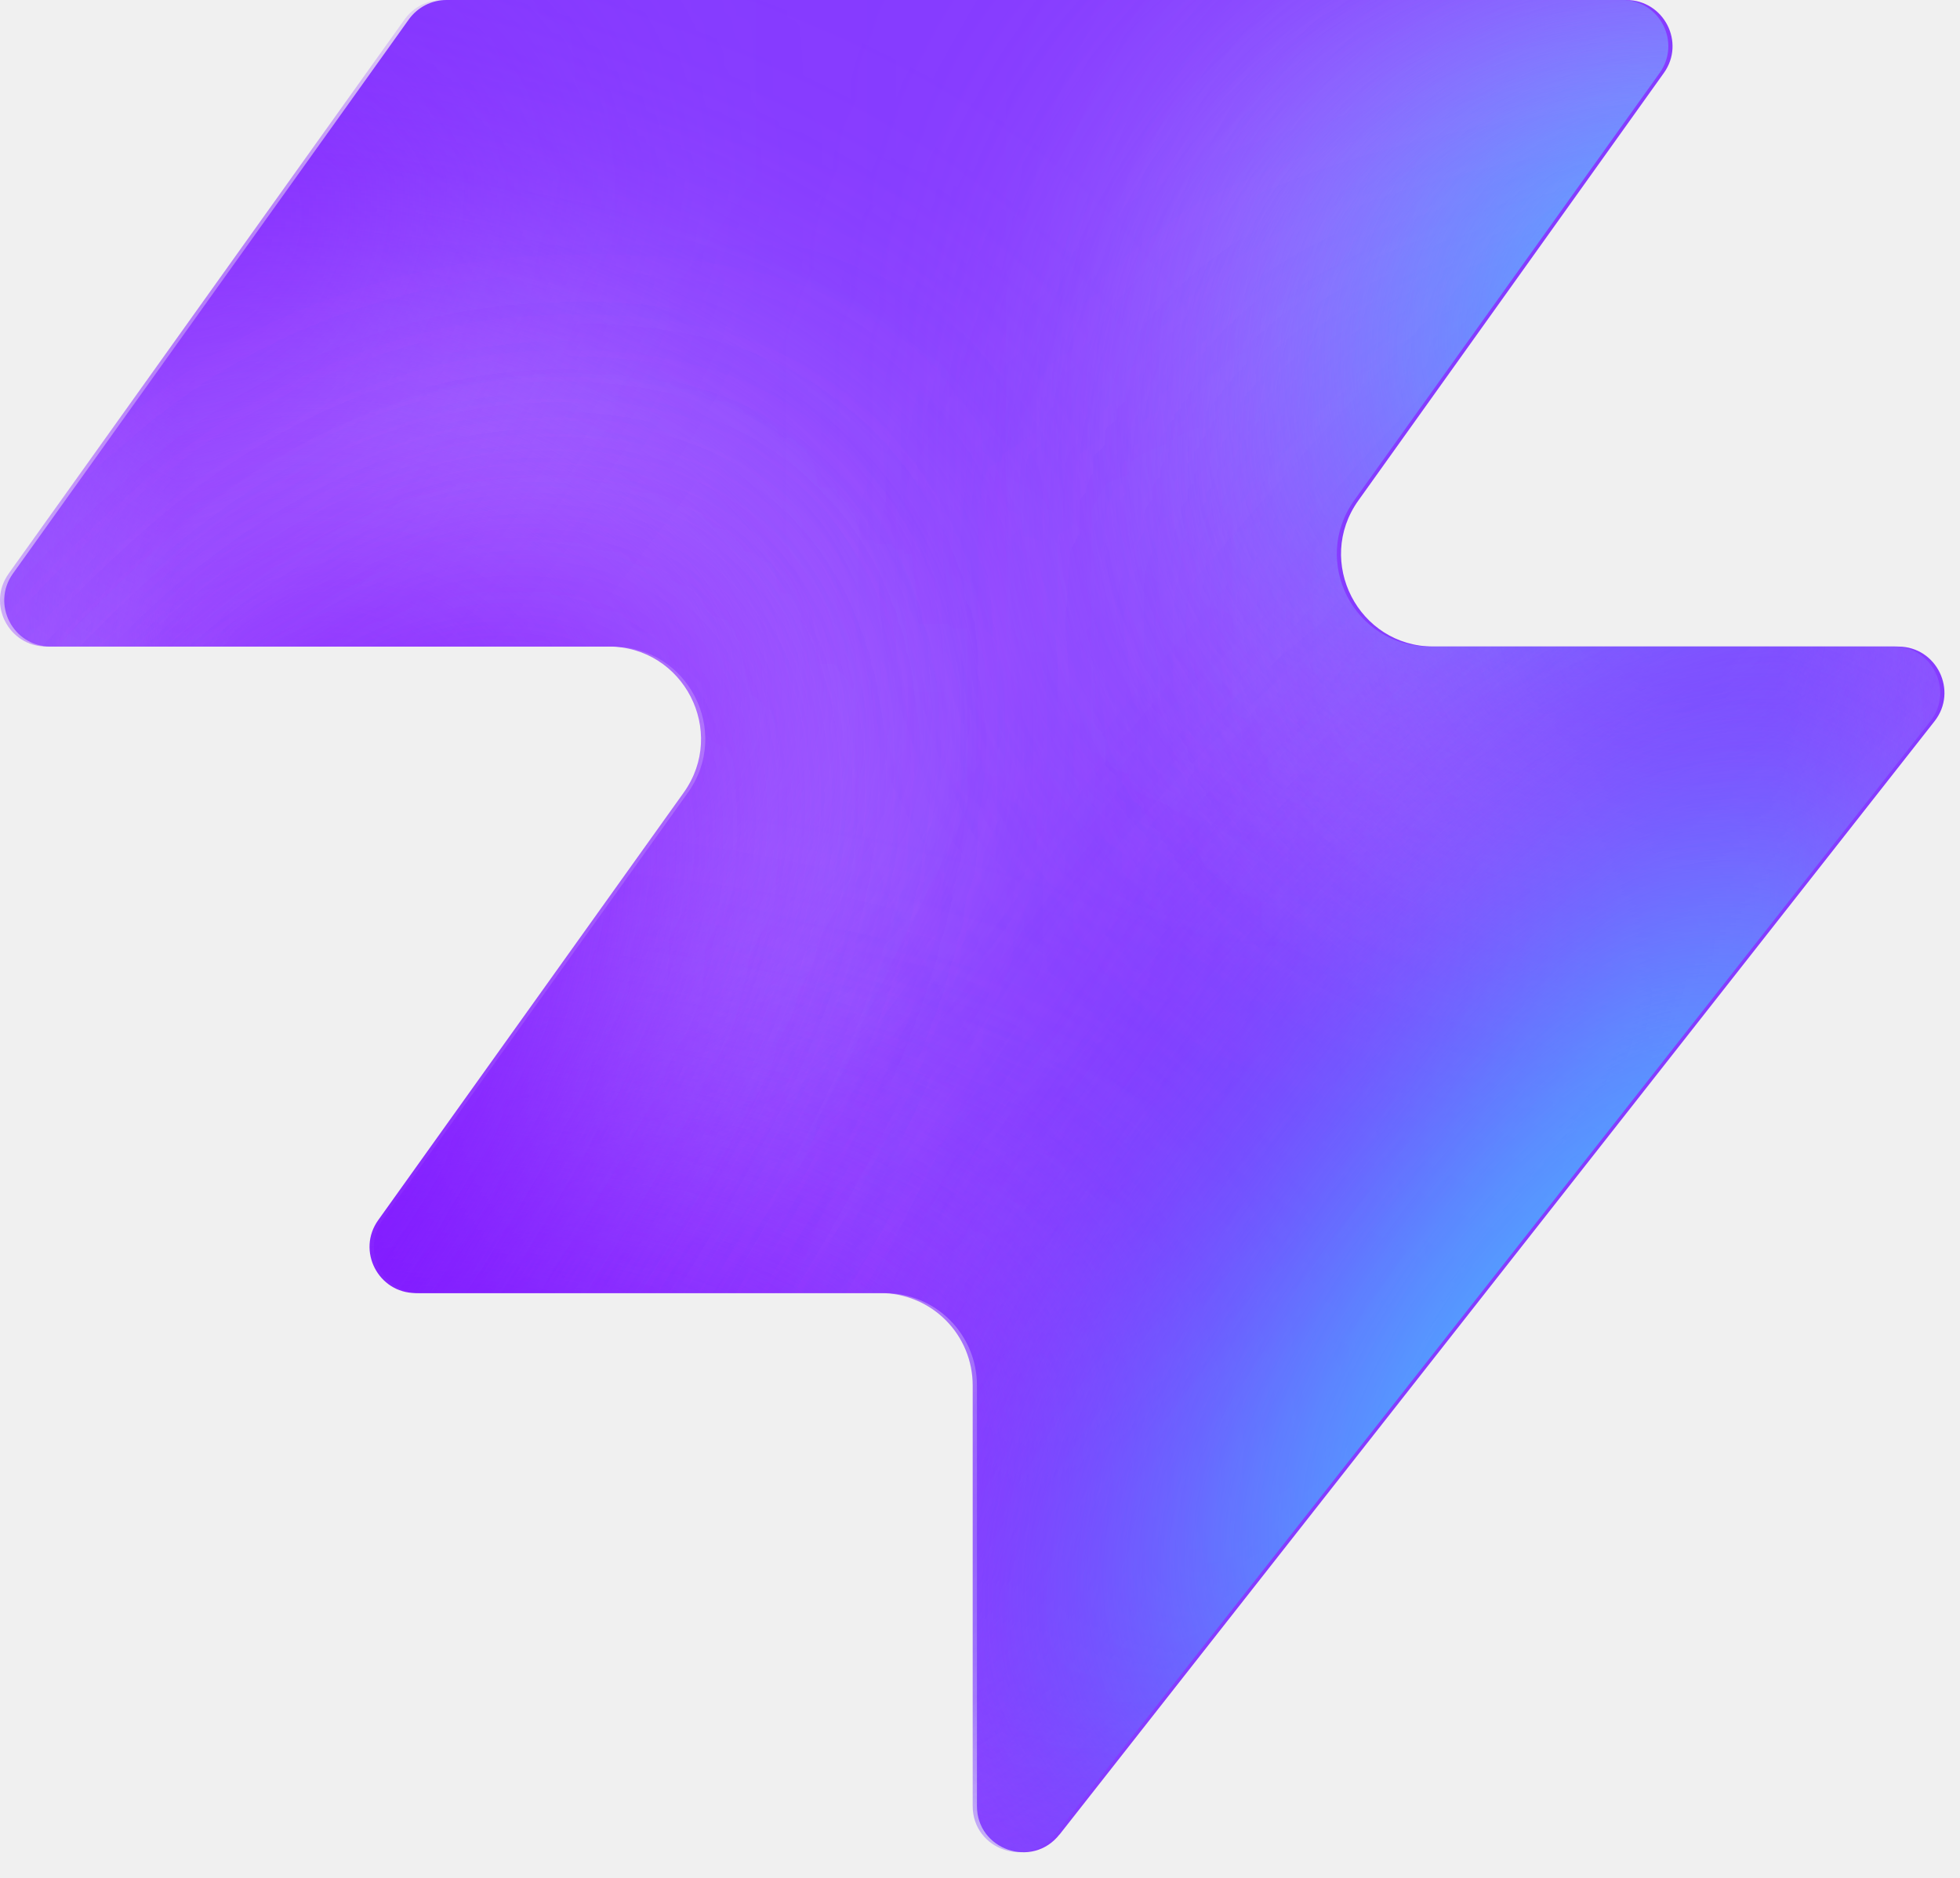
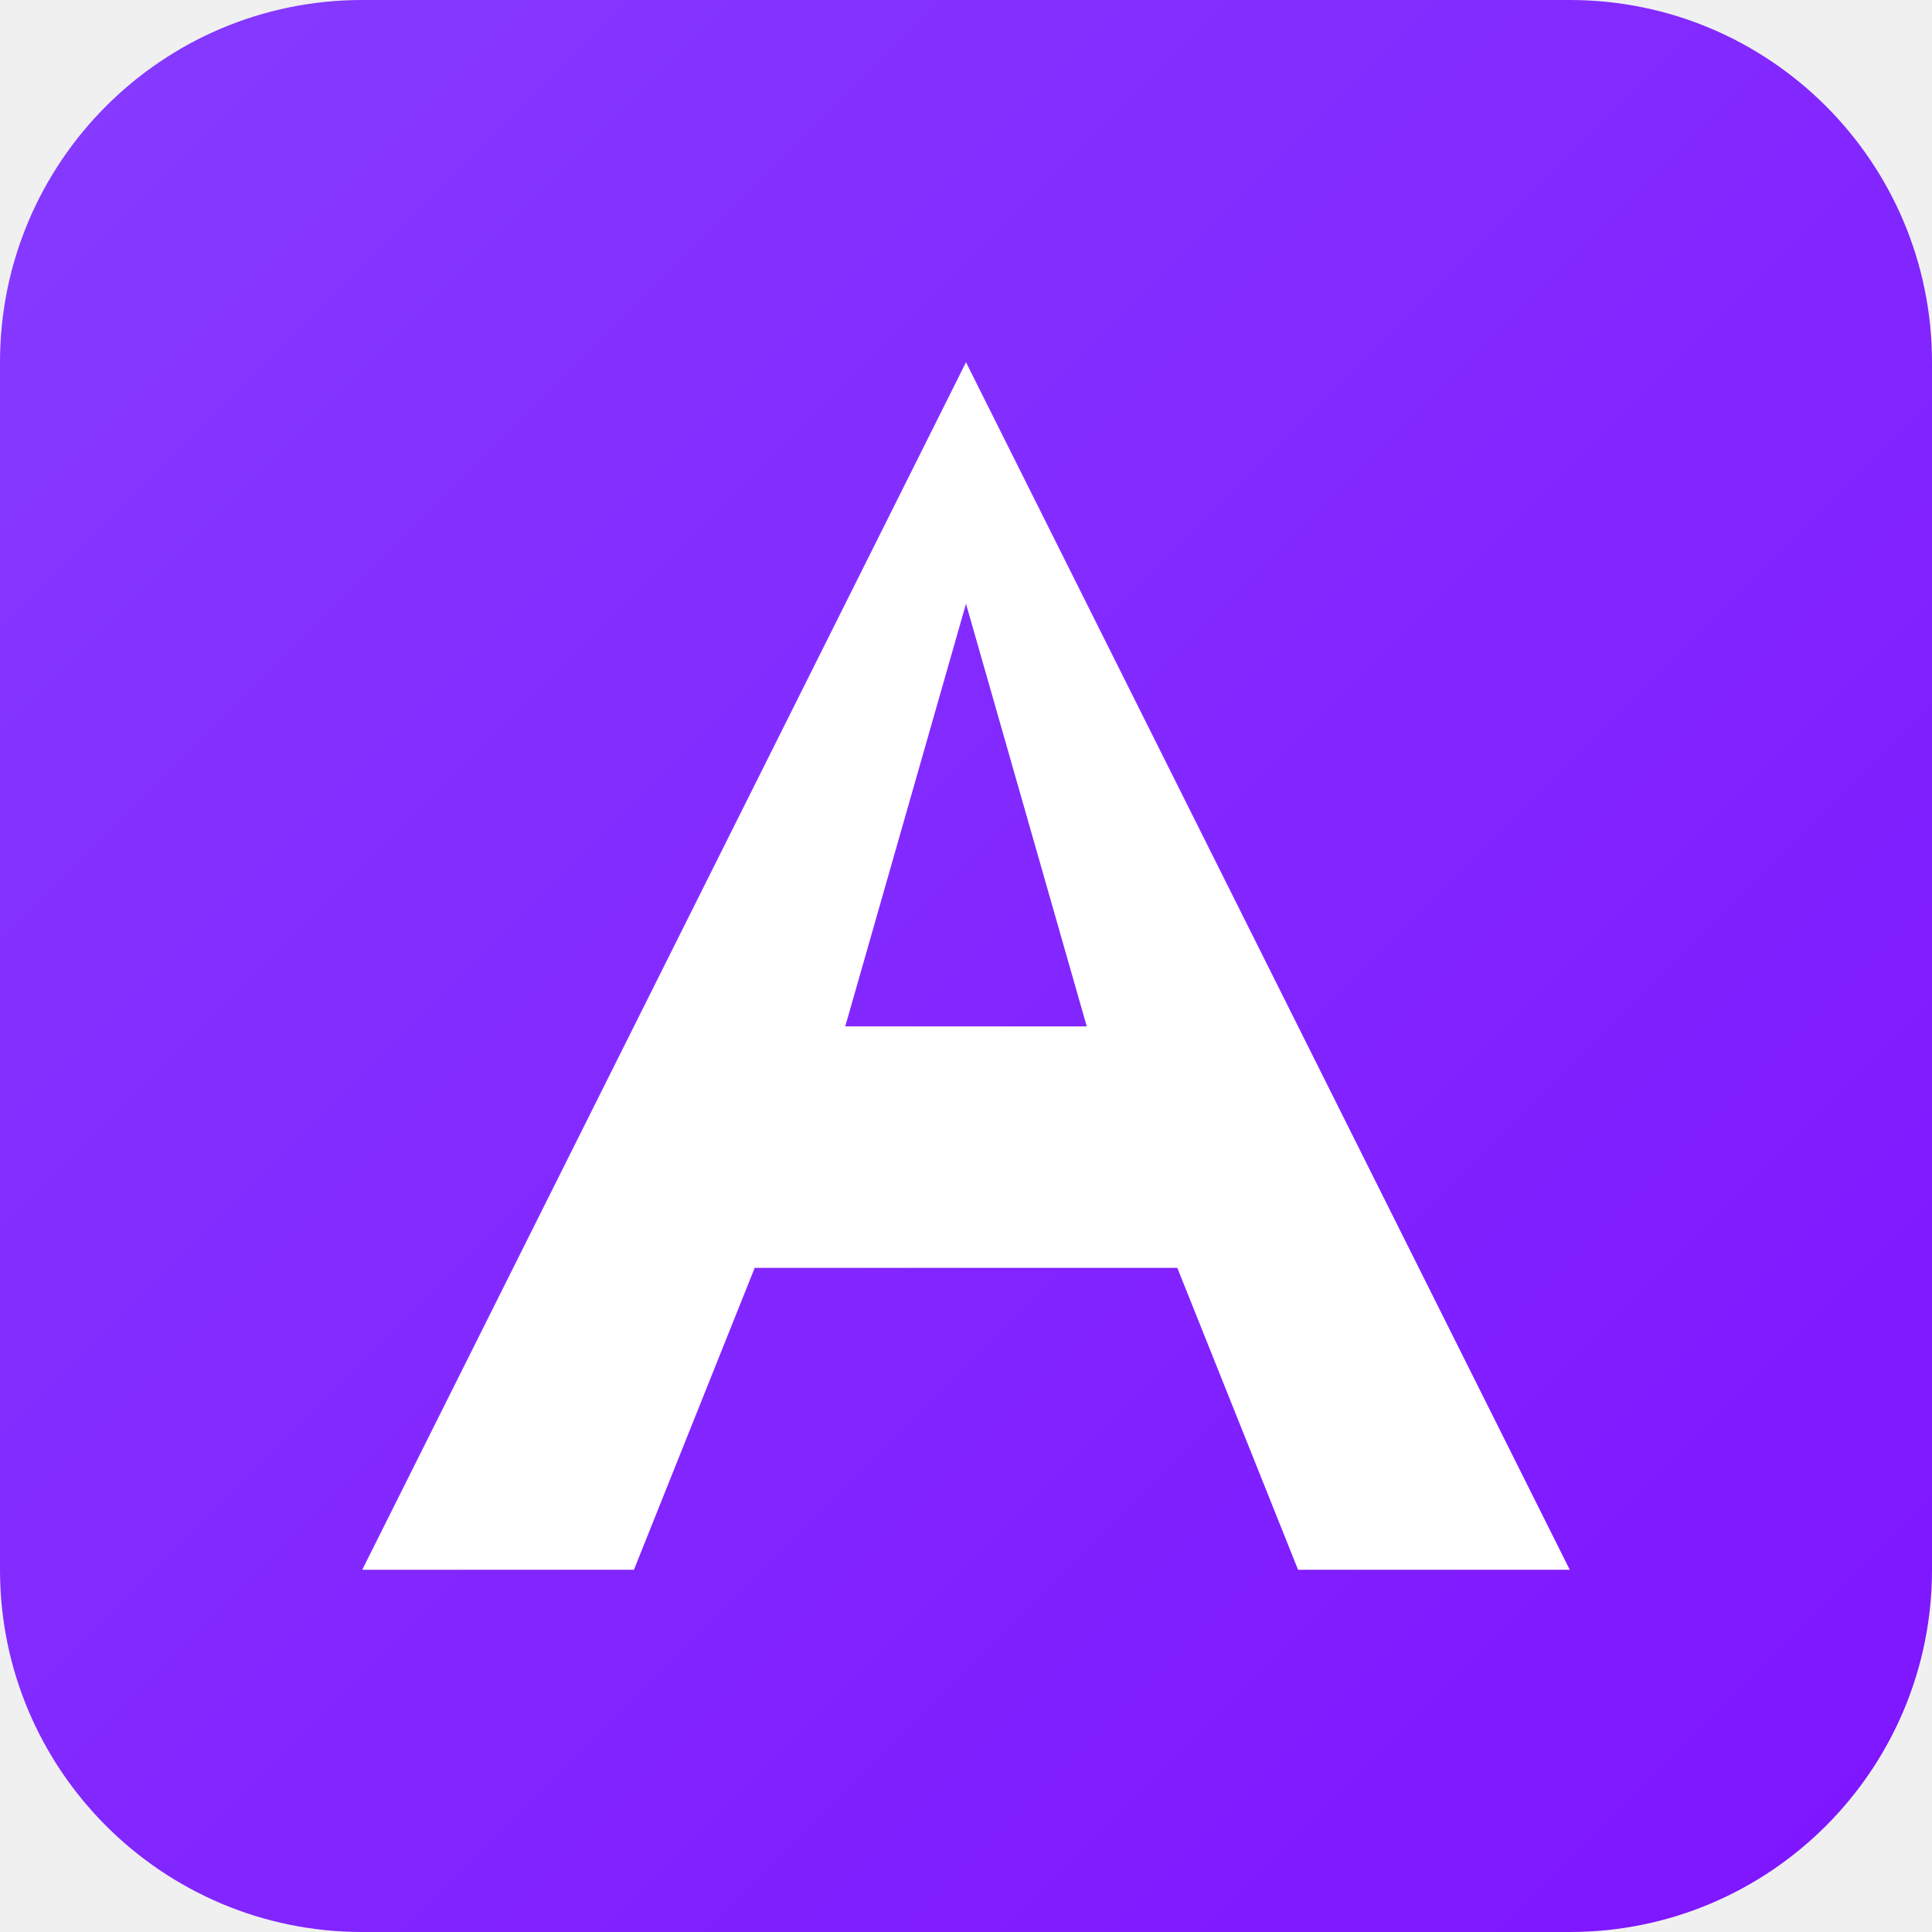
- <svg xmlns="http://www.w3.org/2000/svg" width="48" height="46" fill="none" viewBox="0 0 48 46">
-   <path fill="#863bff" d="M25.946 44.938c-.664.845-2.021.375-2.021-.698V33.937a2.26 2.26 0 0 0-2.262-2.262H10.287c-.92 0-1.456-1.04-.92-1.788l7.48-10.471c1.07-1.497 0-3.578-1.842-3.578H1.237c-.92 0-1.456-1.04-.92-1.788L10.013.474c.214-.297.556-.474.92-.474h28.894c.92 0 1.456 1.04.92 1.788l-7.48 10.471c-1.07 1.498 0 3.579 1.842 3.579h11.377c.943 0 1.473 1.088.89 1.83L25.947 44.94z" style="fill:#863bff;fill:color(display-p3 .525 .23 1);fill-opacity:1" />
-   <mask id="a" width="48" height="46" x="0" y="0" maskUnits="userSpaceOnUse" style="mask-type:alpha">
-     <path fill="#000" d="M25.842 44.938c-.664.844-2.021.375-2.021-.698V33.937a2.26 2.26 0 0 0-2.262-2.262H10.183c-.92 0-1.456-1.04-.92-1.788l7.48-10.471c1.07-1.498 0-3.579-1.842-3.579H1.133c-.92 0-1.456-1.04-.92-1.787L9.91.473c.214-.297.556-.474.92-.474h28.894c.92 0 1.456 1.04.92 1.788l-7.48 10.471c-1.07 1.498 0 3.578 1.842 3.578h11.377c.943 0 1.473 1.088.89 1.832L25.843 44.94z" style="fill:#000;fill-opacity:1" />
-   </mask>
-   <g mask="url(#a)">
-     <g filter="url(#b)">
-       <ellipse cx="5.508" cy="14.704" fill="#ede6ff" rx="5.508" ry="14.704" style="fill:#ede6ff;fill:color(display-p3 .927 .903 1);fill-opacity:1" transform="matrix(.00324 1 1 -.00324 -4.47 31.516)" />
-     </g>
-     <g filter="url(#c)">
-       <ellipse cx="10.399" cy="29.851" fill="#ede6ff" rx="10.399" ry="29.851" style="fill:#ede6ff;fill:color(display-p3 .927 .903 1);fill-opacity:1" transform="matrix(.00324 1 1 -.00324 -39.328 7.883)" />
-     </g>
-     <g filter="url(#d)">
-       <ellipse cx="5.508" cy="30.487" fill="#7e14ff" rx="5.508" ry="30.487" style="fill:#7e14ff;fill:color(display-p3 .492 .077 1);fill-opacity:1" transform="rotate(89.814 -25.913 -14.639)scale(1 -1)" />
-     </g>
-     <g filter="url(#e)">
-       <ellipse cx="5.508" cy="30.599" fill="#7e14ff" rx="5.508" ry="30.599" style="fill:#7e14ff;fill:color(display-p3 .492 .077 1);fill-opacity:1" transform="rotate(89.814 -32.644 -3.334)scale(1 -1)" />
-     </g>
-     <g filter="url(#f)">
-       <ellipse cx="5.508" cy="30.599" fill="#7e14ff" rx="5.508" ry="30.599" style="fill:#7e14ff;fill:color(display-p3 .492 .077 1);fill-opacity:1" transform="matrix(.00324 1 1 -.00324 -34.34 30.47)" />
-     </g>
-     <g filter="url(#g)">
-       <ellipse cx="14.072" cy="22.078" fill="#ede6ff" rx="14.072" ry="22.078" style="fill:#ede6ff;fill:color(display-p3 .927 .903 1);fill-opacity:1" transform="rotate(93.35 24.506 48.493)scale(-1 1)" />
-     </g>
-     <g filter="url(#h)">
-       <ellipse cx="3.47" cy="21.501" fill="#7e14ff" rx="3.47" ry="21.501" style="fill:#7e14ff;fill:color(display-p3 .492 .077 1);fill-opacity:1" transform="rotate(89.009 28.708 47.59)scale(-1 1)" />
-     </g>
-     <g filter="url(#i)">
-       <ellipse cx="3.47" cy="21.501" fill="#7e14ff" rx="3.47" ry="21.501" style="fill:#7e14ff;fill:color(display-p3 .492 .077 1);fill-opacity:1" transform="rotate(89.009 28.708 47.59)scale(-1 1)" />
-     </g>
-     <g filter="url(#j)">
-       <ellipse cx=".387" cy="8.972" fill="#7e14ff" rx="4.407" ry="29.108" style="fill:#7e14ff;fill:color(display-p3 .492 .077 1);fill-opacity:1" transform="rotate(39.51 .387 8.972)" />
-     </g>
-     <g filter="url(#k)">
-       <ellipse cx="47.523" cy="-6.092" fill="#7e14ff" rx="4.407" ry="29.108" style="fill:#7e14ff;fill:color(display-p3 .492 .077 1);fill-opacity:1" transform="rotate(37.892 47.523 -6.092)" />
-     </g>
-     <g filter="url(#l)">
-       <ellipse cx="41.412" cy="6.333" fill="#47bfff" rx="5.971" ry="9.665" style="fill:#47bfff;fill:color(display-p3 .28 .748 1);fill-opacity:1" transform="rotate(37.892 41.412 6.333)" />
-     </g>
-     <g filter="url(#m)">
-       <ellipse cx="-1.879" cy="38.332" fill="#7e14ff" rx="4.407" ry="29.108" style="fill:#7e14ff;fill:color(display-p3 .492 .077 1);fill-opacity:1" transform="rotate(37.892 -1.88 38.332)" />
-     </g>
-     <g filter="url(#n)">
-       <ellipse cx="-1.879" cy="38.332" fill="#7e14ff" rx="4.407" ry="29.108" style="fill:#7e14ff;fill:color(display-p3 .492 .077 1);fill-opacity:1" transform="rotate(37.892 -1.88 38.332)" />
-     </g>
-     <g filter="url(#o)">
-       <ellipse cx="35.651" cy="29.907" fill="#7e14ff" rx="4.407" ry="29.108" style="fill:#7e14ff;fill:color(display-p3 .492 .077 1);fill-opacity:1" transform="rotate(37.892 35.651 29.907)" />
-     </g>
-     <g filter="url(#p)">
-       <ellipse cx="38.418" cy="32.4" fill="#47bfff" rx="5.971" ry="15.297" style="fill:#47bfff;fill:color(display-p3 .28 .748 1);fill-opacity:1" transform="rotate(37.892 38.418 32.4)" />
-     </g>
-   </g>
+ <svg xmlns="http://www.w3.org/2000/svg" viewBox="0 0 32 32">
  <defs>
-     <filter id="b" width="60.045" height="41.654" x="-19.77" y="16.149" color-interpolation-filters="sRGB" filterUnits="userSpaceOnUse">
-       <feFlood flood-opacity="0" result="BackgroundImageFix" />
-       <feBlend in="SourceGraphic" in2="BackgroundImageFix" result="shape" />
-       <feGaussianBlur result="effect1_foregroundBlur_2002_17158" stdDeviation="7.659" />
-     </filter>
-     <filter id="c" width="90.34" height="51.437" x="-54.613" y="-7.533" color-interpolation-filters="sRGB" filterUnits="userSpaceOnUse">
-       <feFlood flood-opacity="0" result="BackgroundImageFix" />
-       <feBlend in="SourceGraphic" in2="BackgroundImageFix" result="shape" />
-       <feGaussianBlur result="effect1_foregroundBlur_2002_17158" stdDeviation="7.659" />
-     </filter>
-     <filter id="d" width="79.355" height="29.4" x="-49.64" y="2.03" color-interpolation-filters="sRGB" filterUnits="userSpaceOnUse">
-       <feFlood flood-opacity="0" result="BackgroundImageFix" />
-       <feBlend in="SourceGraphic" in2="BackgroundImageFix" result="shape" />
-       <feGaussianBlur result="effect1_foregroundBlur_2002_17158" stdDeviation="4.596" />
-     </filter>
-     <filter id="e" width="79.579" height="29.4" x="-45.045" y="20.029" color-interpolation-filters="sRGB" filterUnits="userSpaceOnUse">
-       <feFlood flood-opacity="0" result="BackgroundImageFix" />
-       <feBlend in="SourceGraphic" in2="BackgroundImageFix" result="shape" />
-       <feGaussianBlur result="effect1_foregroundBlur_2002_17158" stdDeviation="4.596" />
-     </filter>
-     <filter id="f" width="79.579" height="29.4" x="-43.513" y="21.178" color-interpolation-filters="sRGB" filterUnits="userSpaceOnUse">
-       <feFlood flood-opacity="0" result="BackgroundImageFix" />
-       <feBlend in="SourceGraphic" in2="BackgroundImageFix" result="shape" />
-       <feGaussianBlur result="effect1_foregroundBlur_2002_17158" stdDeviation="4.596" />
-     </filter>
-     <filter id="g" width="74.749" height="58.852" x="15.756" y="-17.901" color-interpolation-filters="sRGB" filterUnits="userSpaceOnUse">
-       <feFlood flood-opacity="0" result="BackgroundImageFix" />
-       <feBlend in="SourceGraphic" in2="BackgroundImageFix" result="shape" />
-       <feGaussianBlur result="effect1_foregroundBlur_2002_17158" stdDeviation="7.659" />
-     </filter>
-     <filter id="h" width="61.377" height="25.362" x="23.548" y="2.284" color-interpolation-filters="sRGB" filterUnits="userSpaceOnUse">
-       <feFlood flood-opacity="0" result="BackgroundImageFix" />
-       <feBlend in="SourceGraphic" in2="BackgroundImageFix" result="shape" />
-       <feGaussianBlur result="effect1_foregroundBlur_2002_17158" stdDeviation="4.596" />
-     </filter>
-     <filter id="i" width="61.377" height="25.362" x="23.548" y="2.284" color-interpolation-filters="sRGB" filterUnits="userSpaceOnUse">
-       <feFlood flood-opacity="0" result="BackgroundImageFix" />
-       <feBlend in="SourceGraphic" in2="BackgroundImageFix" result="shape" />
-       <feGaussianBlur result="effect1_foregroundBlur_2002_17158" stdDeviation="4.596" />
-     </filter>
-     <filter id="j" width="56.045" height="63.649" x="-27.636" y="-22.853" color-interpolation-filters="sRGB" filterUnits="userSpaceOnUse">
-       <feFlood flood-opacity="0" result="BackgroundImageFix" />
-       <feBlend in="SourceGraphic" in2="BackgroundImageFix" result="shape" />
-       <feGaussianBlur result="effect1_foregroundBlur_2002_17158" stdDeviation="4.596" />
-     </filter>
-     <filter id="k" width="54.814" height="64.646" x="20.116" y="-38.415" color-interpolation-filters="sRGB" filterUnits="userSpaceOnUse">
-       <feFlood flood-opacity="0" result="BackgroundImageFix" />
-       <feBlend in="SourceGraphic" in2="BackgroundImageFix" result="shape" />
-       <feGaussianBlur result="effect1_foregroundBlur_2002_17158" stdDeviation="4.596" />
-     </filter>
-     <filter id="l" width="33.541" height="35.313" x="24.641" y="-11.323" color-interpolation-filters="sRGB" filterUnits="userSpaceOnUse">
-       <feFlood flood-opacity="0" result="BackgroundImageFix" />
-       <feBlend in="SourceGraphic" in2="BackgroundImageFix" result="shape" />
-       <feGaussianBlur result="effect1_foregroundBlur_2002_17158" stdDeviation="4.596" />
-     </filter>
-     <filter id="m" width="54.814" height="64.646" x="-29.286" y="6.009" color-interpolation-filters="sRGB" filterUnits="userSpaceOnUse">
-       <feFlood flood-opacity="0" result="BackgroundImageFix" />
-       <feBlend in="SourceGraphic" in2="BackgroundImageFix" result="shape" />
-       <feGaussianBlur result="effect1_foregroundBlur_2002_17158" stdDeviation="4.596" />
-     </filter>
-     <filter id="n" width="54.814" height="64.646" x="-29.286" y="6.009" color-interpolation-filters="sRGB" filterUnits="userSpaceOnUse">
-       <feFlood flood-opacity="0" result="BackgroundImageFix" />
-       <feBlend in="SourceGraphic" in2="BackgroundImageFix" result="shape" />
-       <feGaussianBlur result="effect1_foregroundBlur_2002_17158" stdDeviation="4.596" />
-     </filter>
-     <filter id="o" width="54.814" height="64.646" x="8.244" y="-2.416" color-interpolation-filters="sRGB" filterUnits="userSpaceOnUse">
-       <feFlood flood-opacity="0" result="BackgroundImageFix" />
-       <feBlend in="SourceGraphic" in2="BackgroundImageFix" result="shape" />
-       <feGaussianBlur result="effect1_foregroundBlur_2002_17158" stdDeviation="4.596" />
-     </filter>
-     <filter id="p" width="39.409" height="43.623" x="18.713" y="10.588" color-interpolation-filters="sRGB" filterUnits="userSpaceOnUse">
-       <feFlood flood-opacity="0" result="BackgroundImageFix" />
-       <feBlend in="SourceGraphic" in2="BackgroundImageFix" result="shape" />
-       <feGaussianBlur result="effect1_foregroundBlur_2002_17158" stdDeviation="4.596" />
-     </filter>
+     <linearGradient id="grad" x1="0%" y1="0%" x2="100%" y2="100%">
+       <stop offset="0%" stop-color="#863bff" />
+       <stop offset="100%" stop-color="#7e14ff" />
+     </linearGradient>
  </defs>
+   <rect width="32" height="32" rx="6" fill="url(#grad)" />
+   <path d="M16 6 L6 26 H10.5 L12.5 21 H19.5 L21.5 26 H26 Z M16 10 L14 17 H18 Z" fill="#FFFFFF" fill-rule="evenodd" />
</svg>
